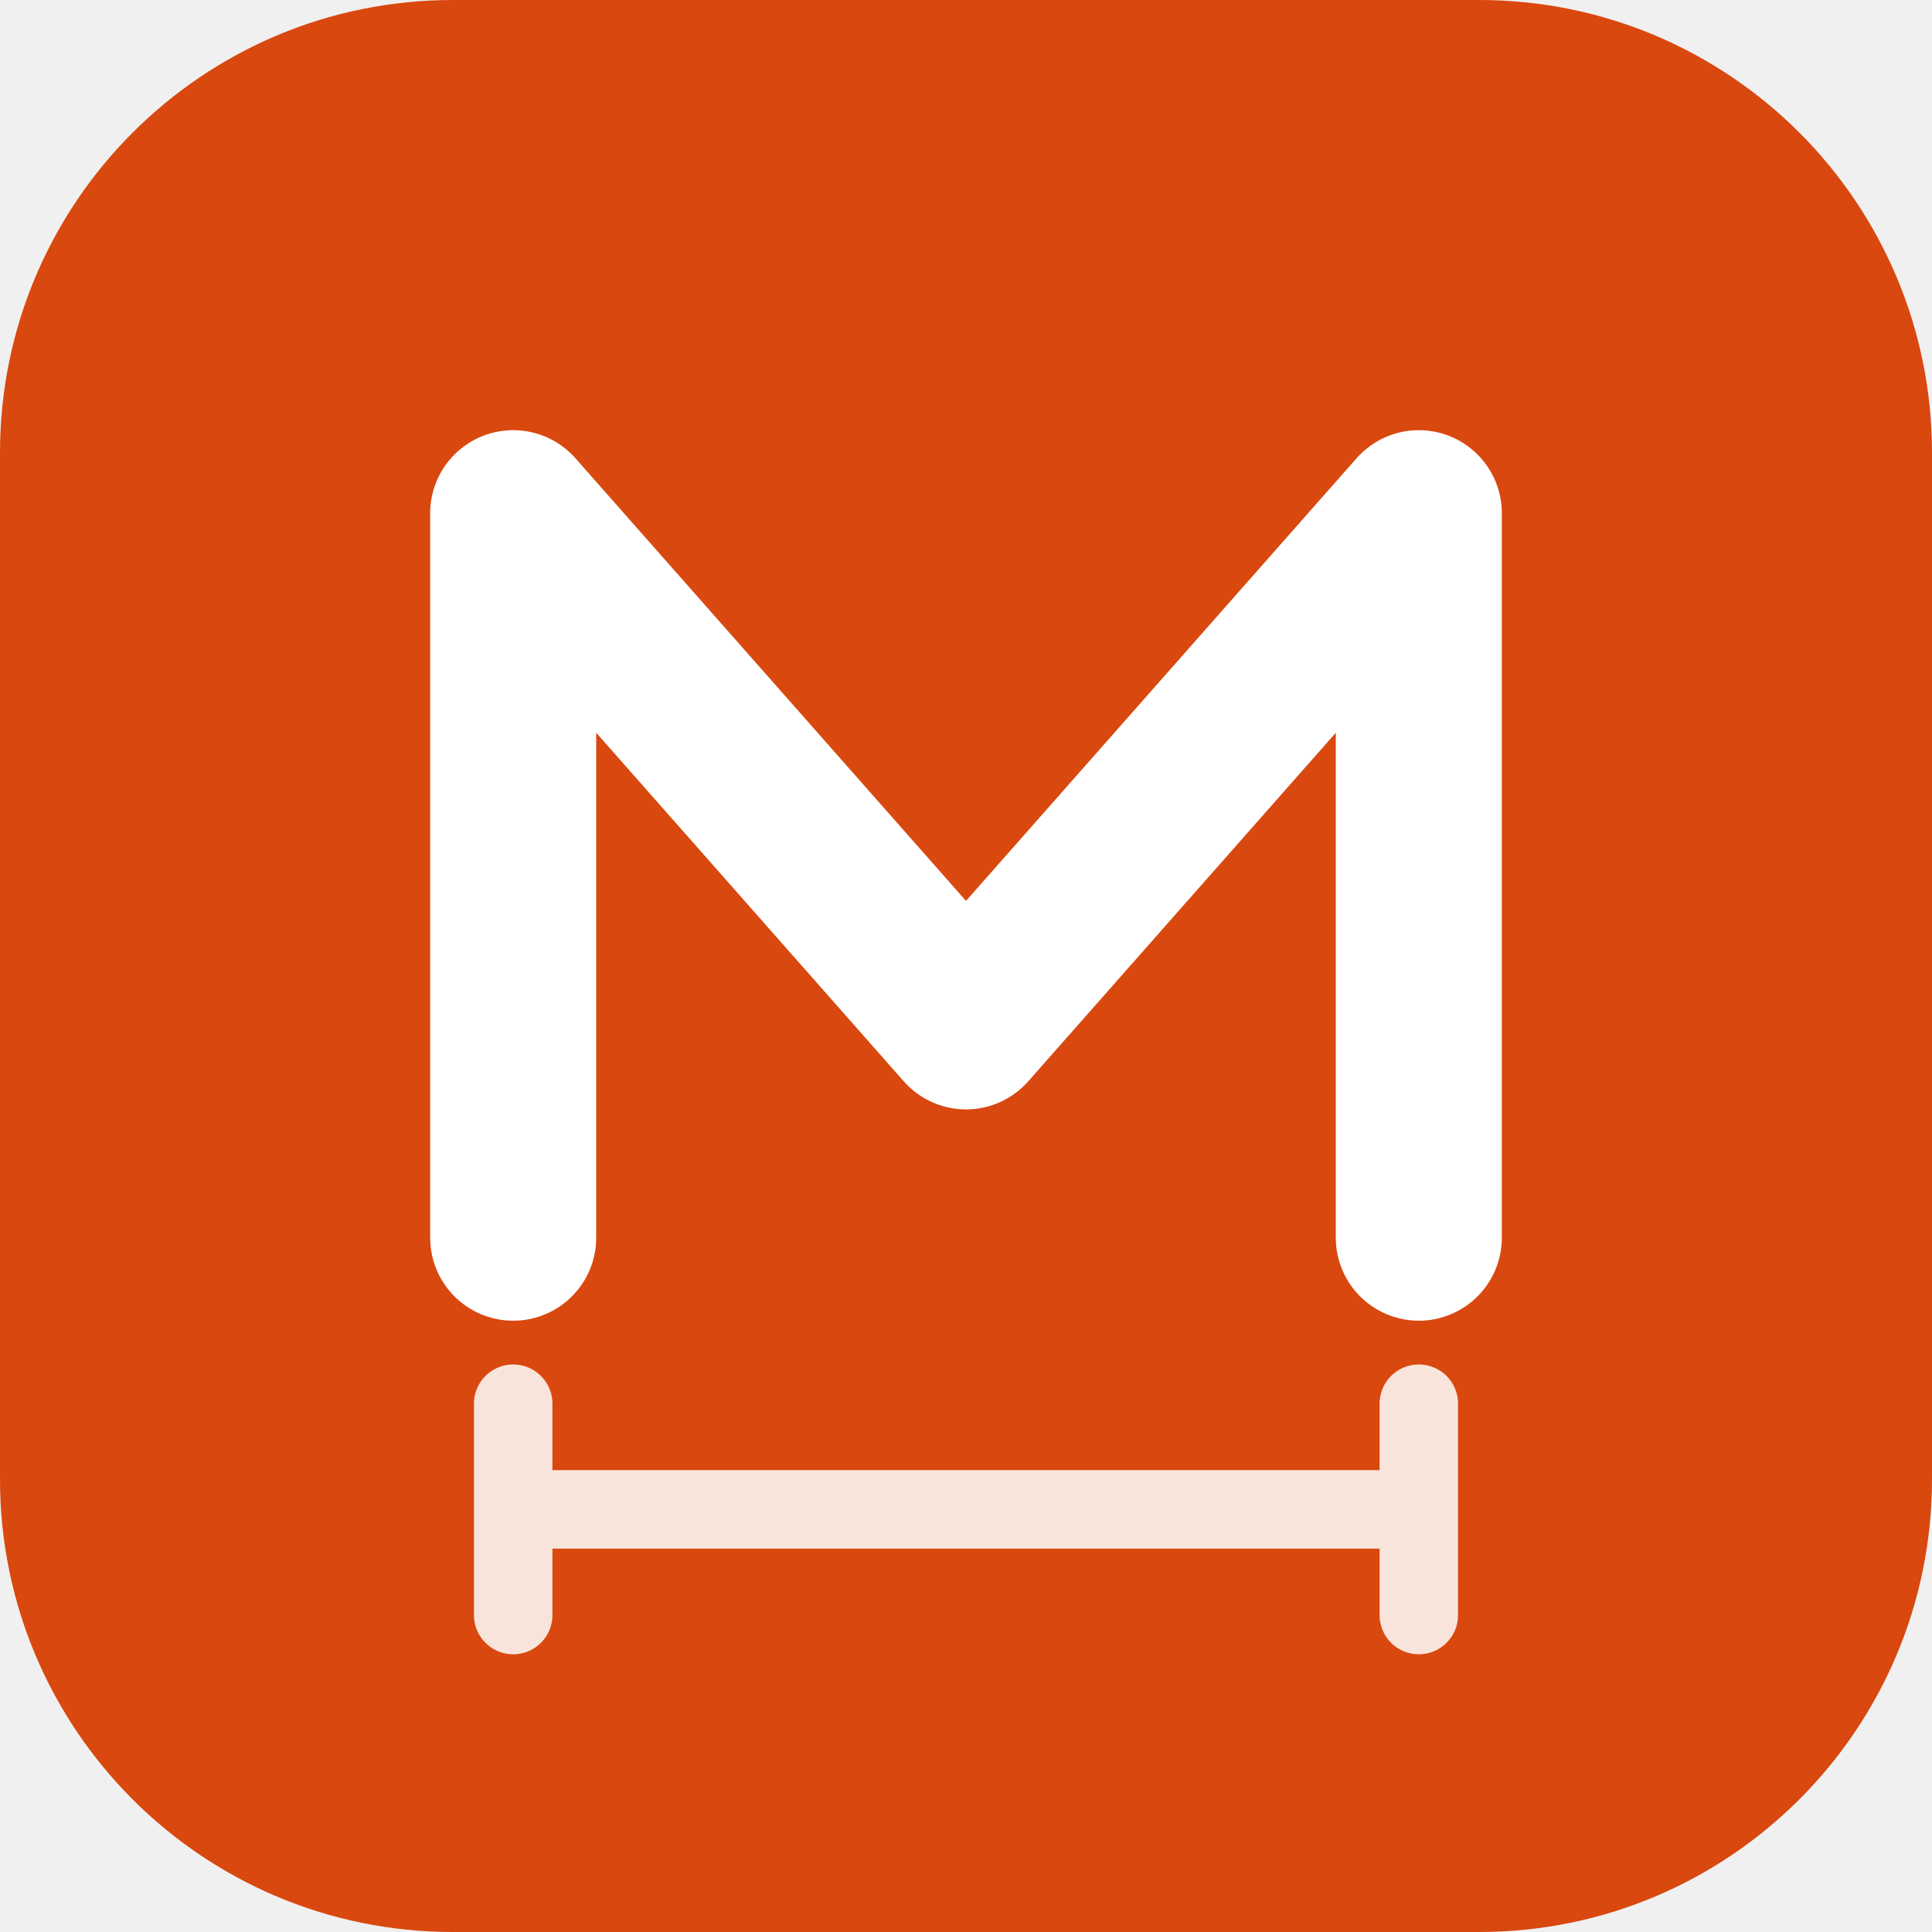
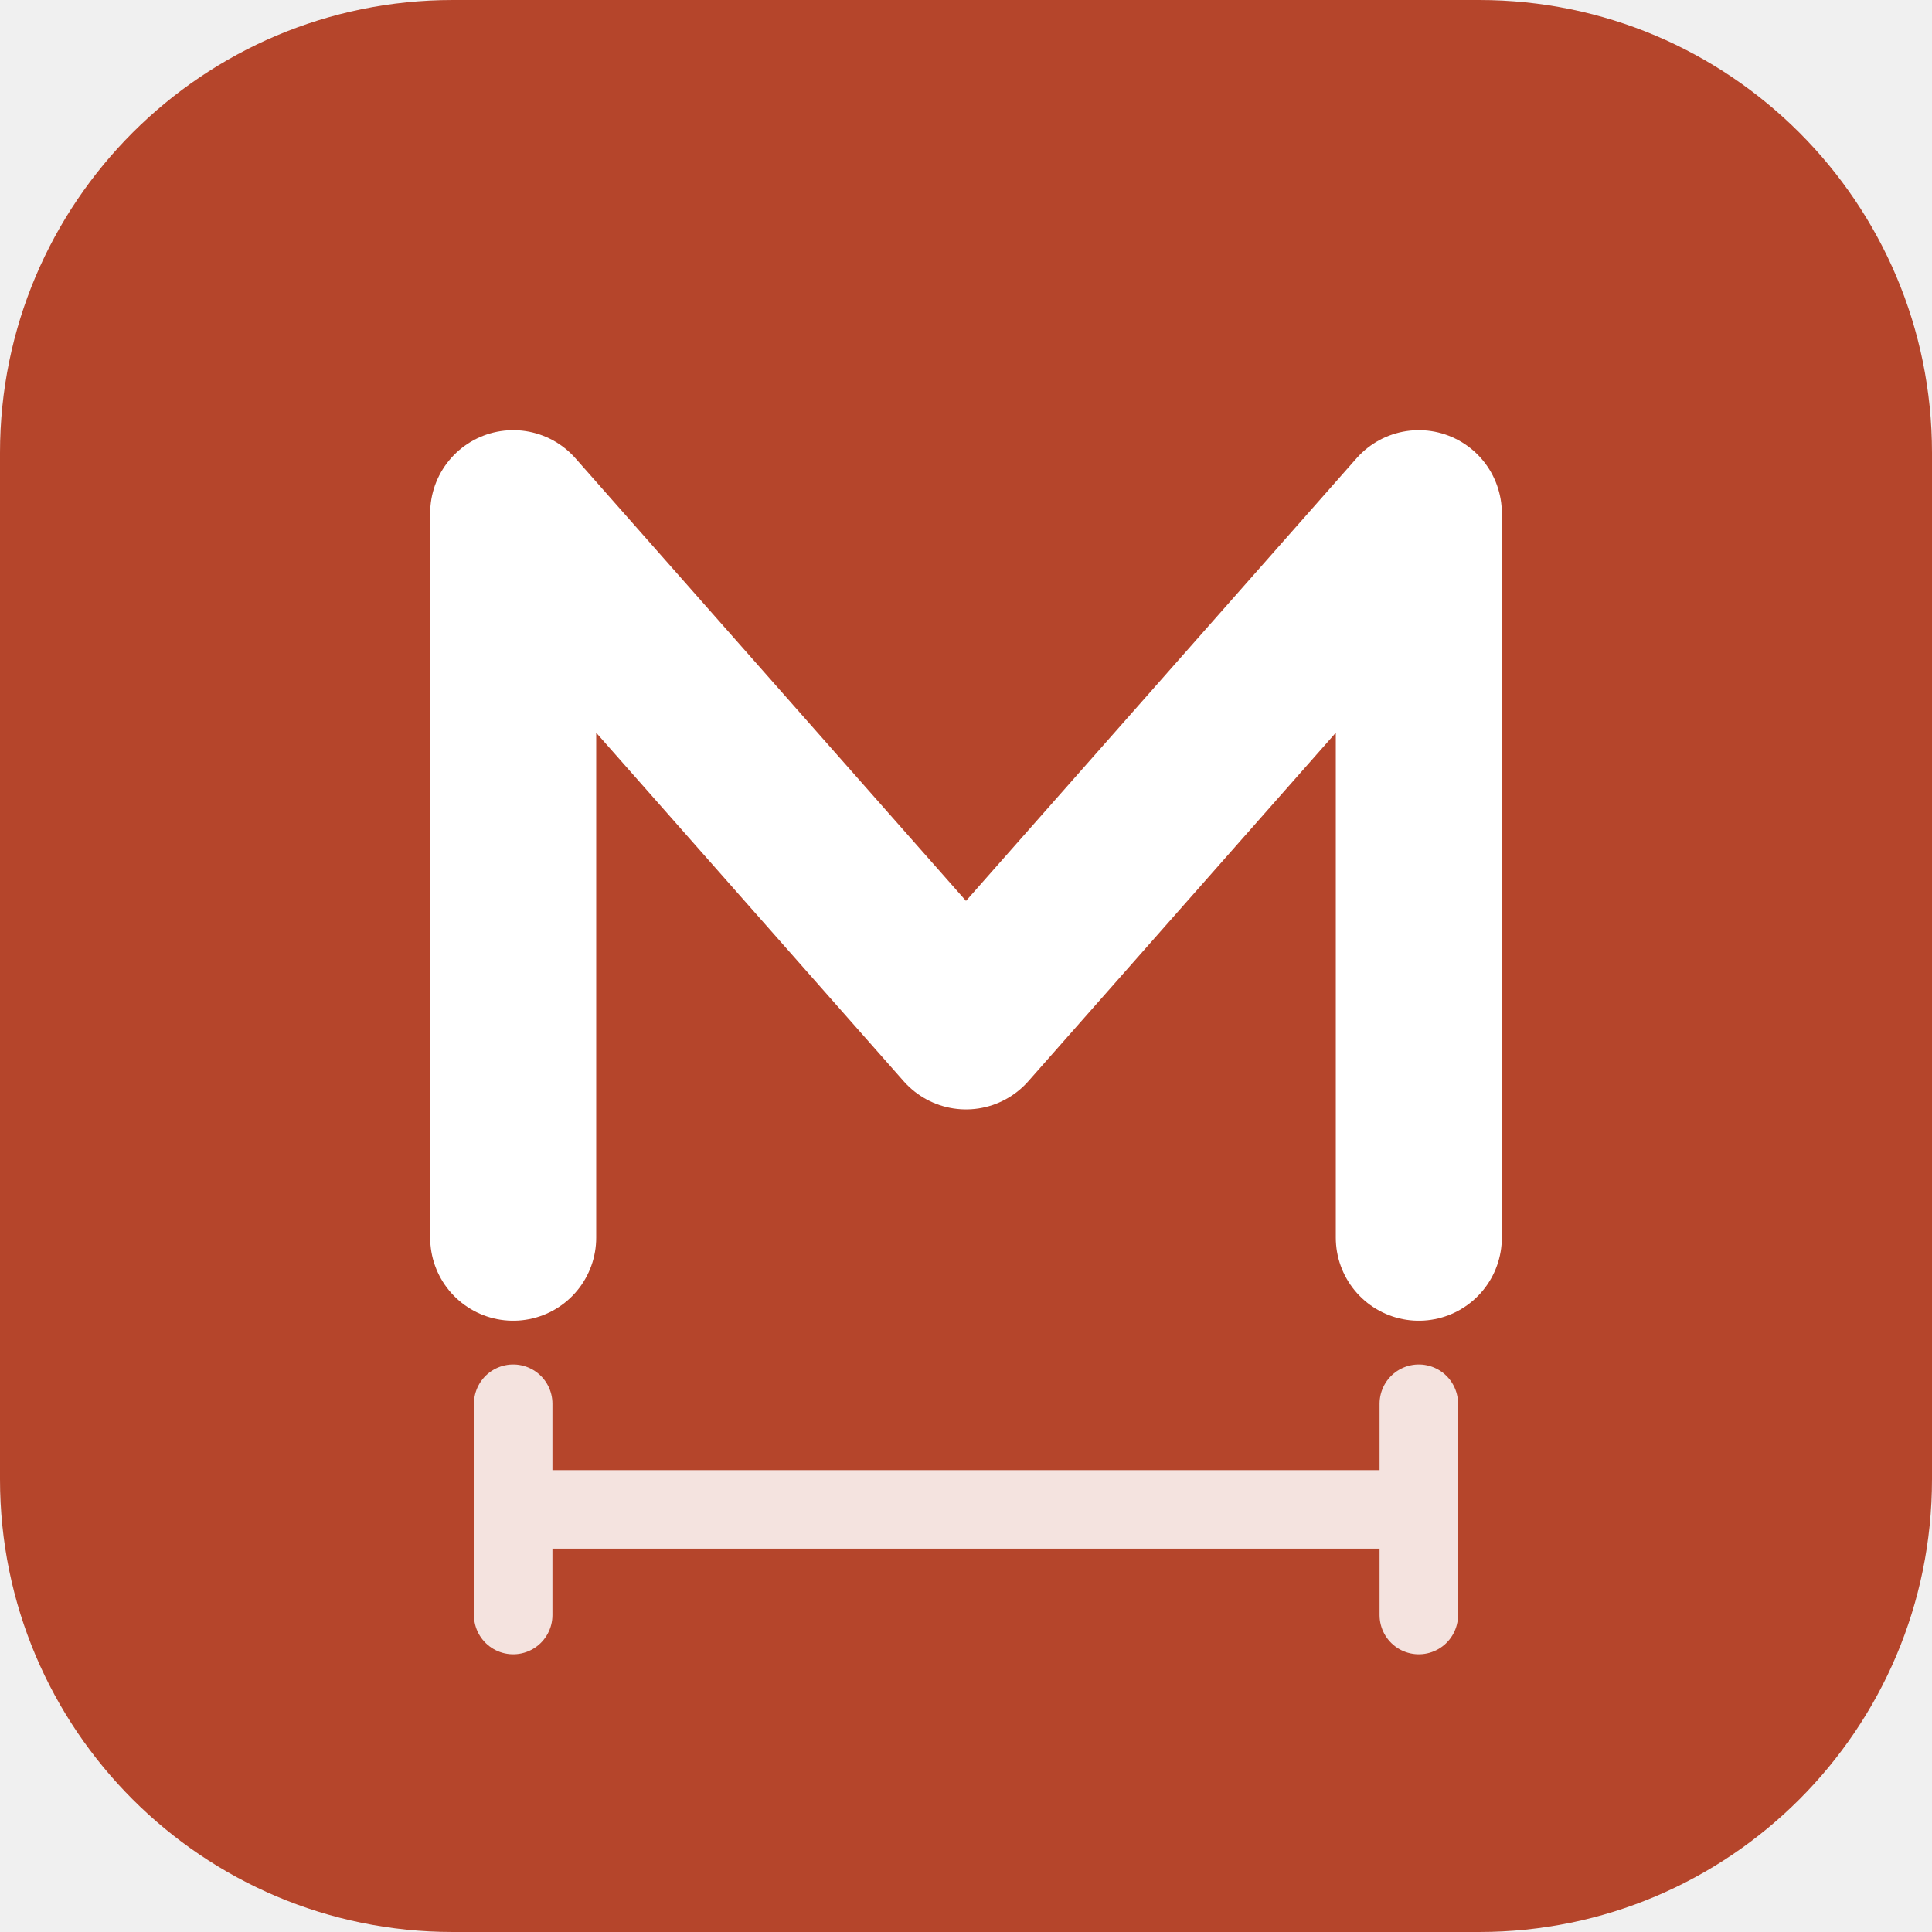
<svg xmlns="http://www.w3.org/2000/svg" viewBox="0 0 64 64" fill="none">
-   <rect width="64" height="64" rx="15" fill="#D9480F" />
+   <rect width="64" height="64" rx="15" fill="#B5452B" />
  <path d="M17 41V17l15 17 15-17v24" stroke="#fff" stroke-width="5.5" stroke-linecap="round" stroke-linejoin="round" />
  <path d="M17 50h30M17 46.5v7M47 46.5v7" stroke="#fff" stroke-opacity=".85" stroke-width="2.6" stroke-linecap="round" />
</svg>
